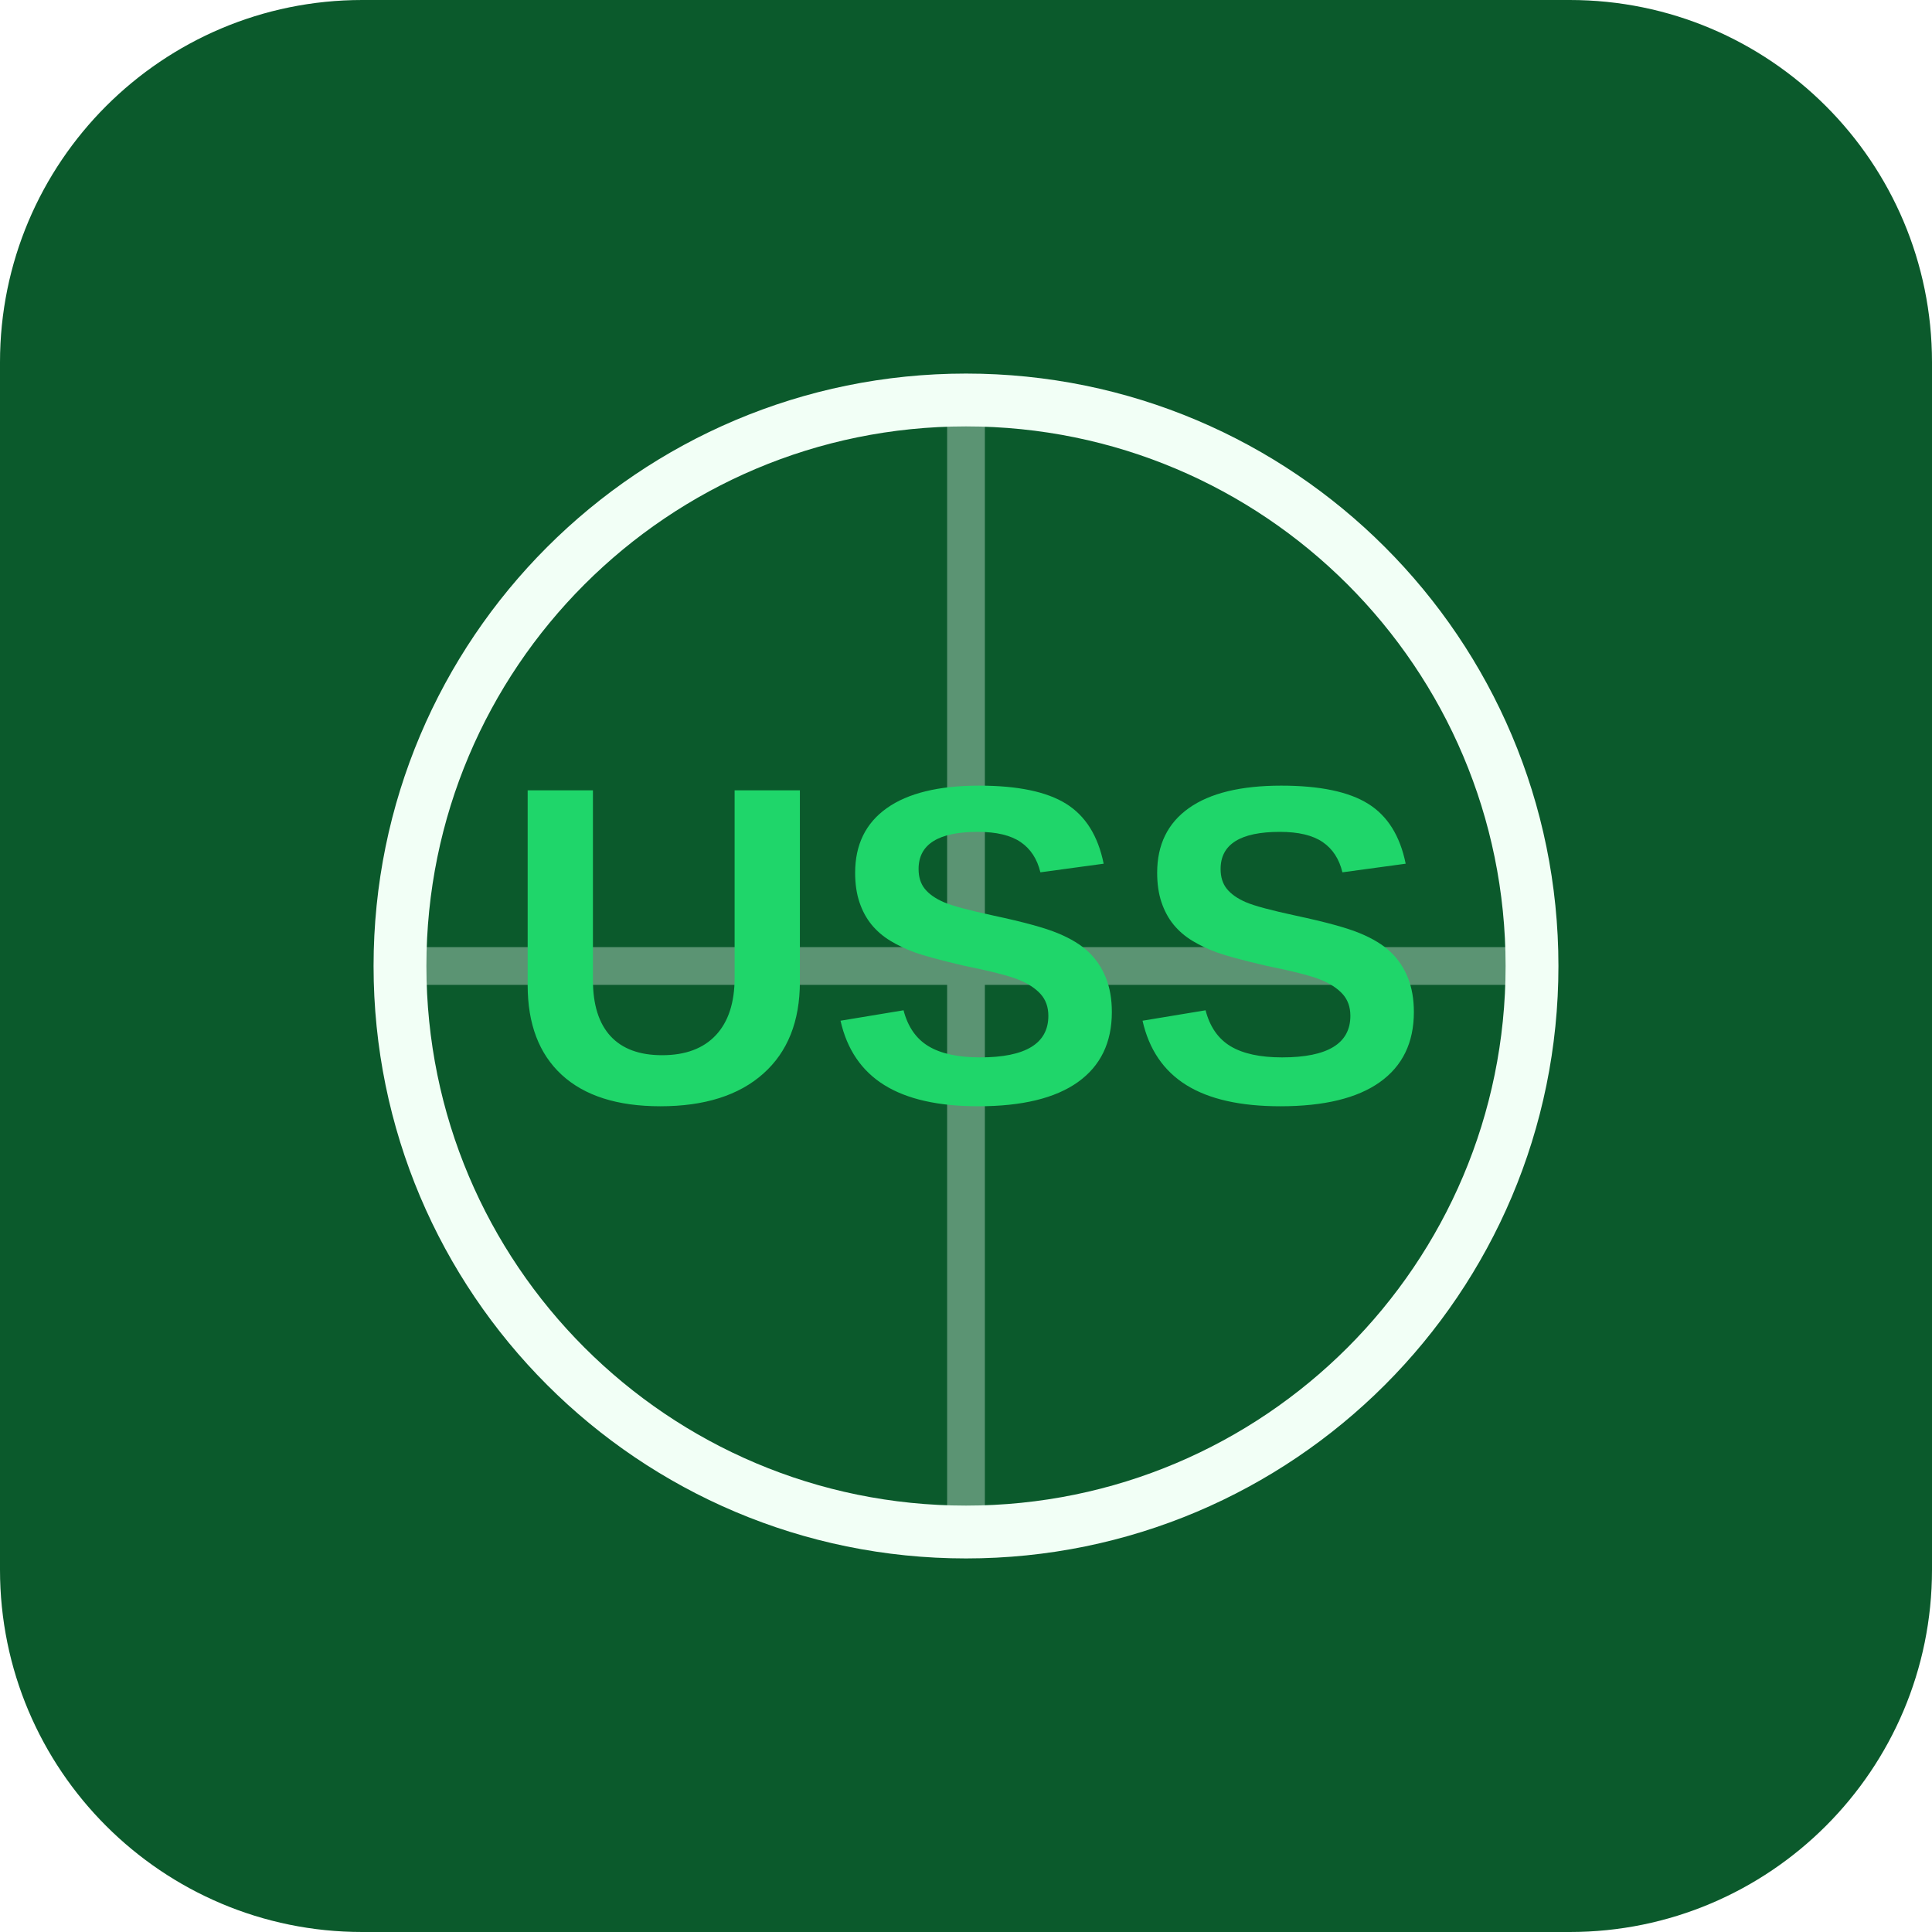
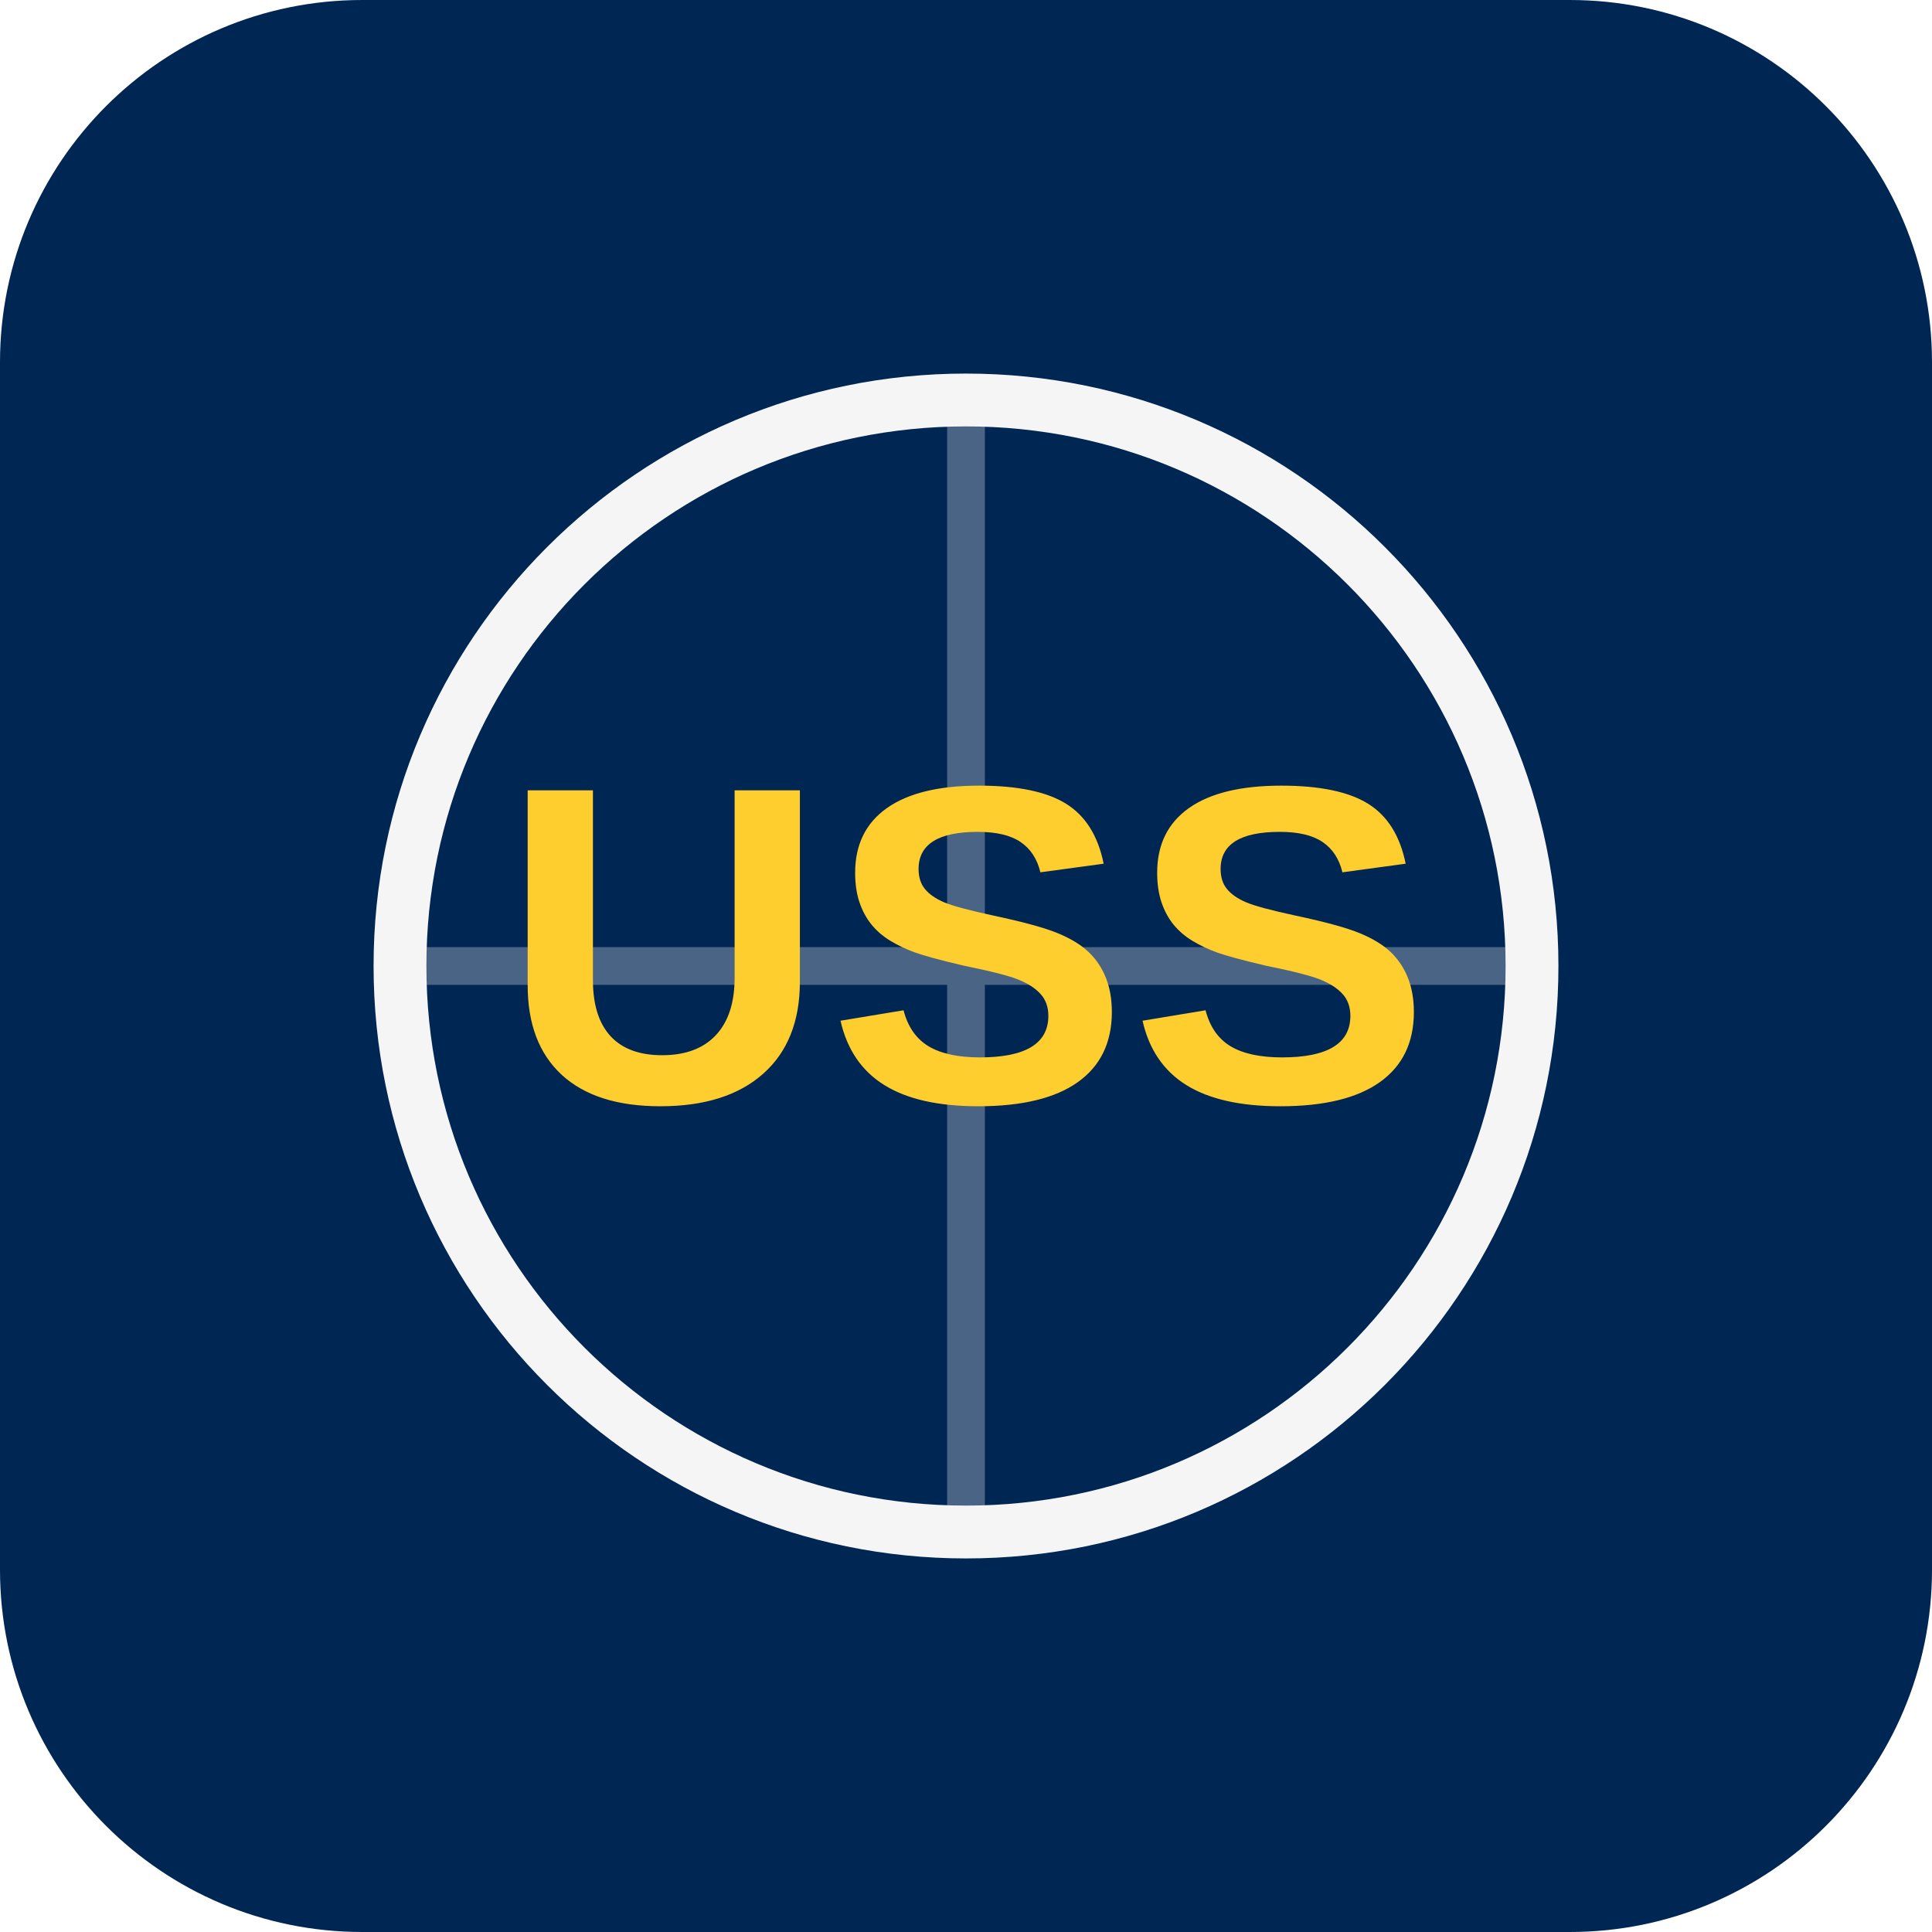
<svg xmlns="http://www.w3.org/2000/svg" viewBox="0 0 512 512">
-   <rect width="512" height="512" rx="96" fill="#0b5a2c" />
-   <circle cx="256" cy="256" r="150" fill="none" stroke="#f2fff6" stroke-width="14" />
-   <path d="M256 106v300M106 256h300" stroke="#f2fff6" stroke-width="10" opacity=".35" />
-   <text x="256" y="292" text-anchor="middle" font-family="Arial Narrow, Helvetica Neue, Arial, sans-serif" font-weight="800" font-size="120" fill="#1fd66a">USS</text>
+   <rect width="512" height="512" rx="96" fill="#002654" />
+   <circle cx="256" cy="256" r="150" fill="none" stroke="#F5F5F5" stroke-width="14" />
+   <path d="M256 106v300M106 256h300" stroke="#F5F5F5" stroke-width="10" opacity=".3" />
+   <text x="256" y="292" text-anchor="middle" font-family="Arial Narrow, Helvetica Neue, Arial, sans-serif" font-weight="800" font-size="120" fill="#FECD2E">USS</text>
</svg>
